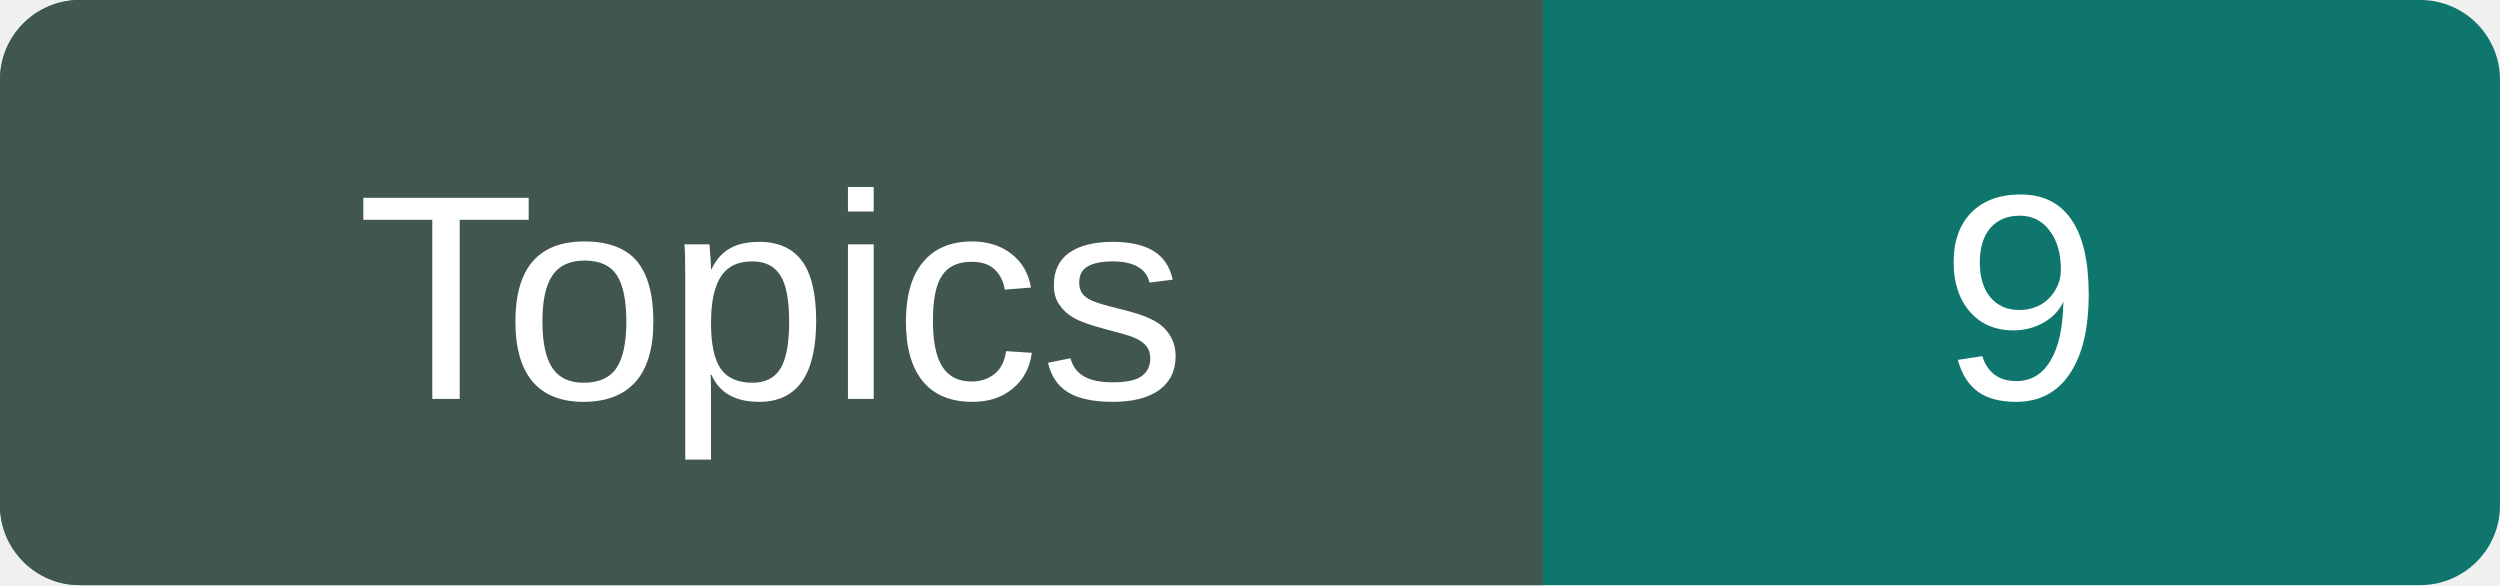
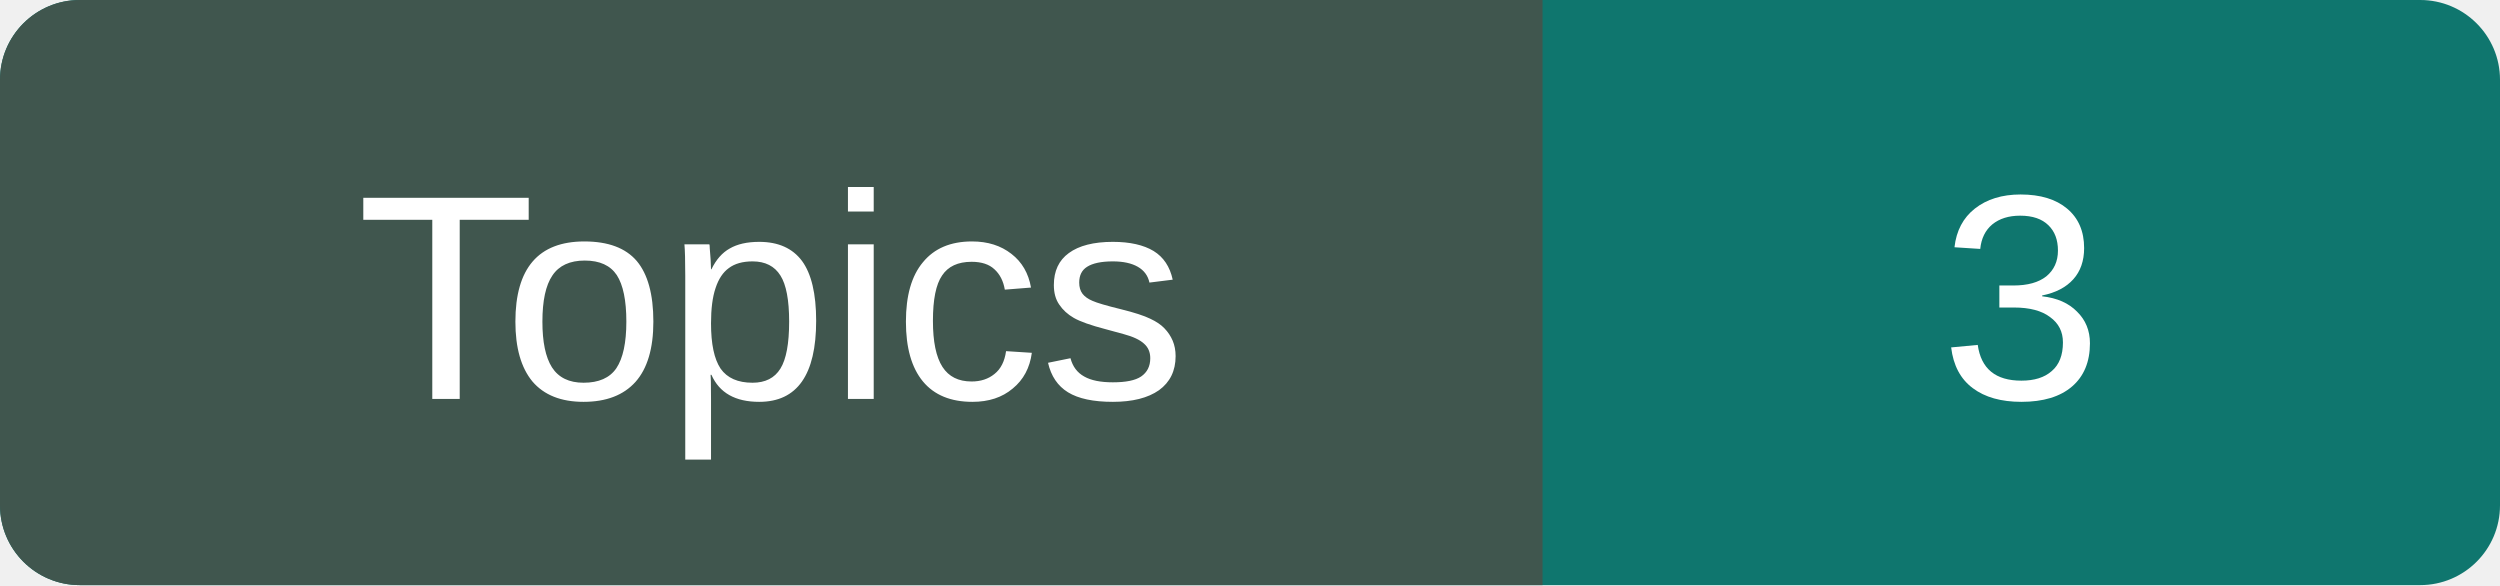
- <svg xmlns="http://www.w3.org/2000/svg" width="94" height="22" role="img" aria-label="Topics: 9">
+ <svg xmlns="http://www.w3.org/2000/svg" width="94" height="22" role="img" aria-label="Topics: 3">
  <rect width="94" height="22" rx="3" fill="#0f766e" />
  <path d="M3 0h55v22H3a3 3 0 0 1-3-3V3a3 3 0 0 1 3-3Z" fill="#40564e" />
  <g fill="#fff" text-anchor="middle" font-family="Verdana, Arial, sans-serif" font-size="11">
    <text x="29" y="15">Topics</text>
-     <text x="76" y="15">9</text>
+     <text x="76" y="15">3</text>
  </g>
</svg>
